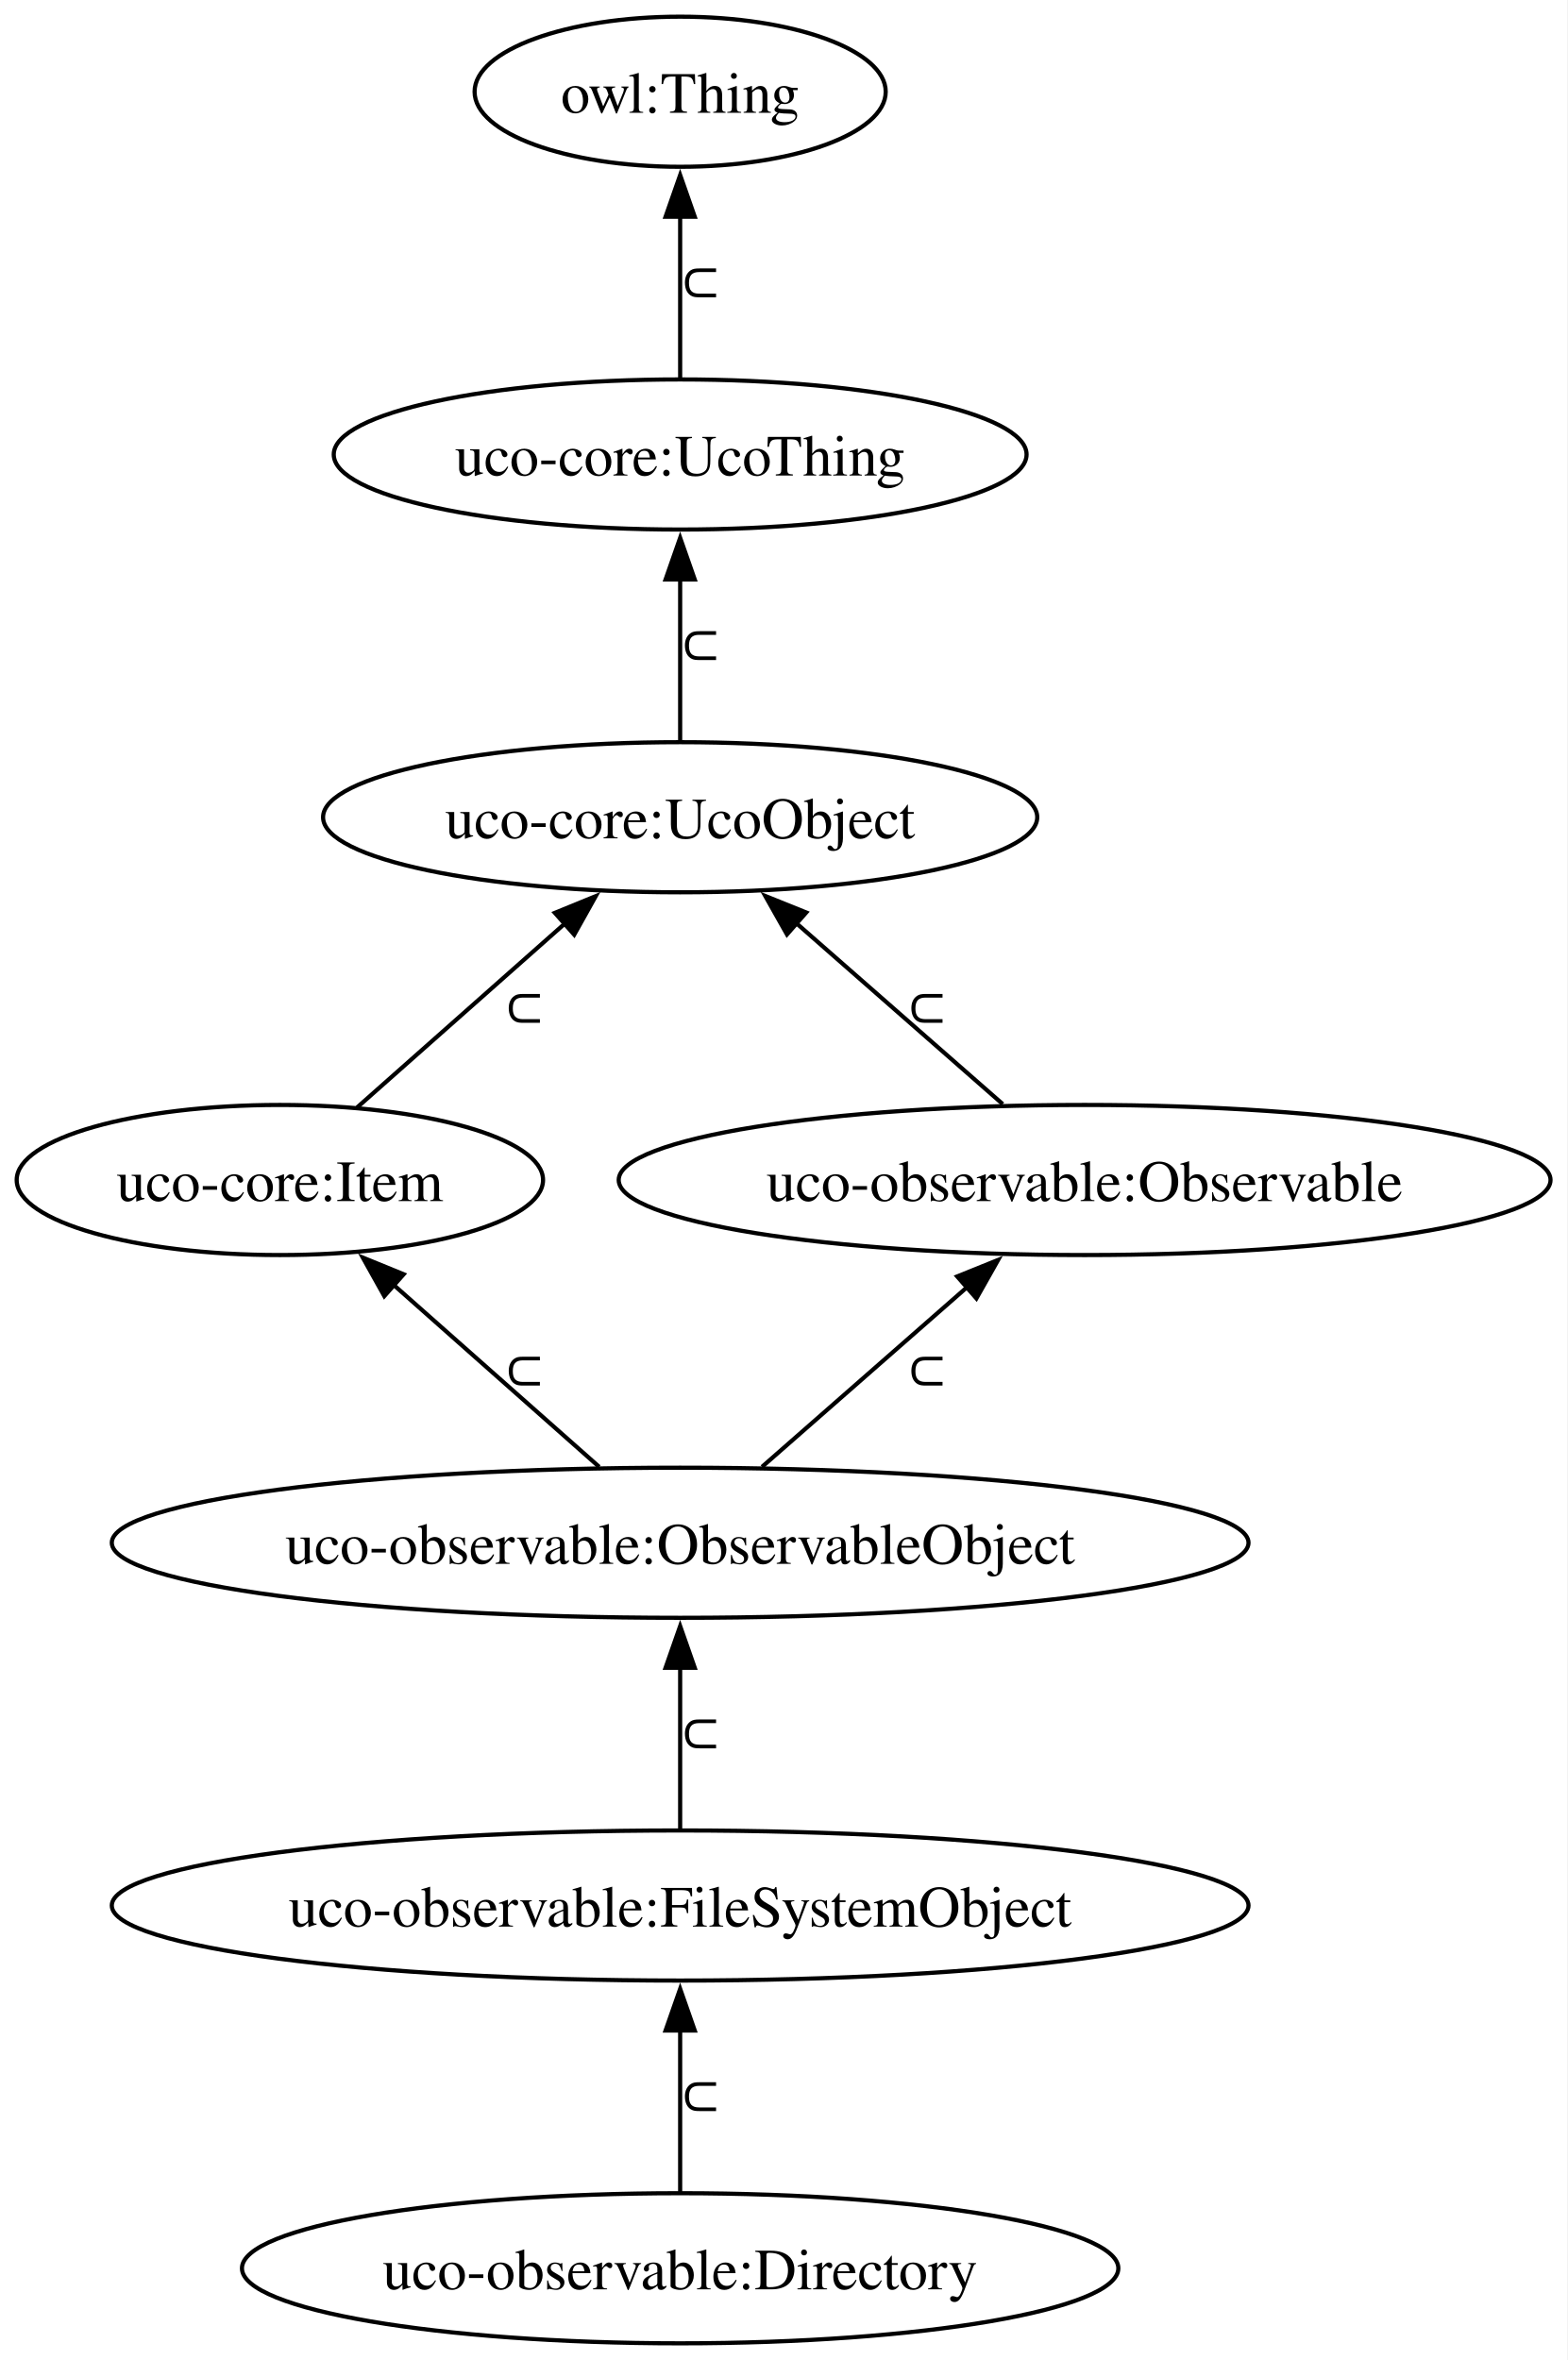
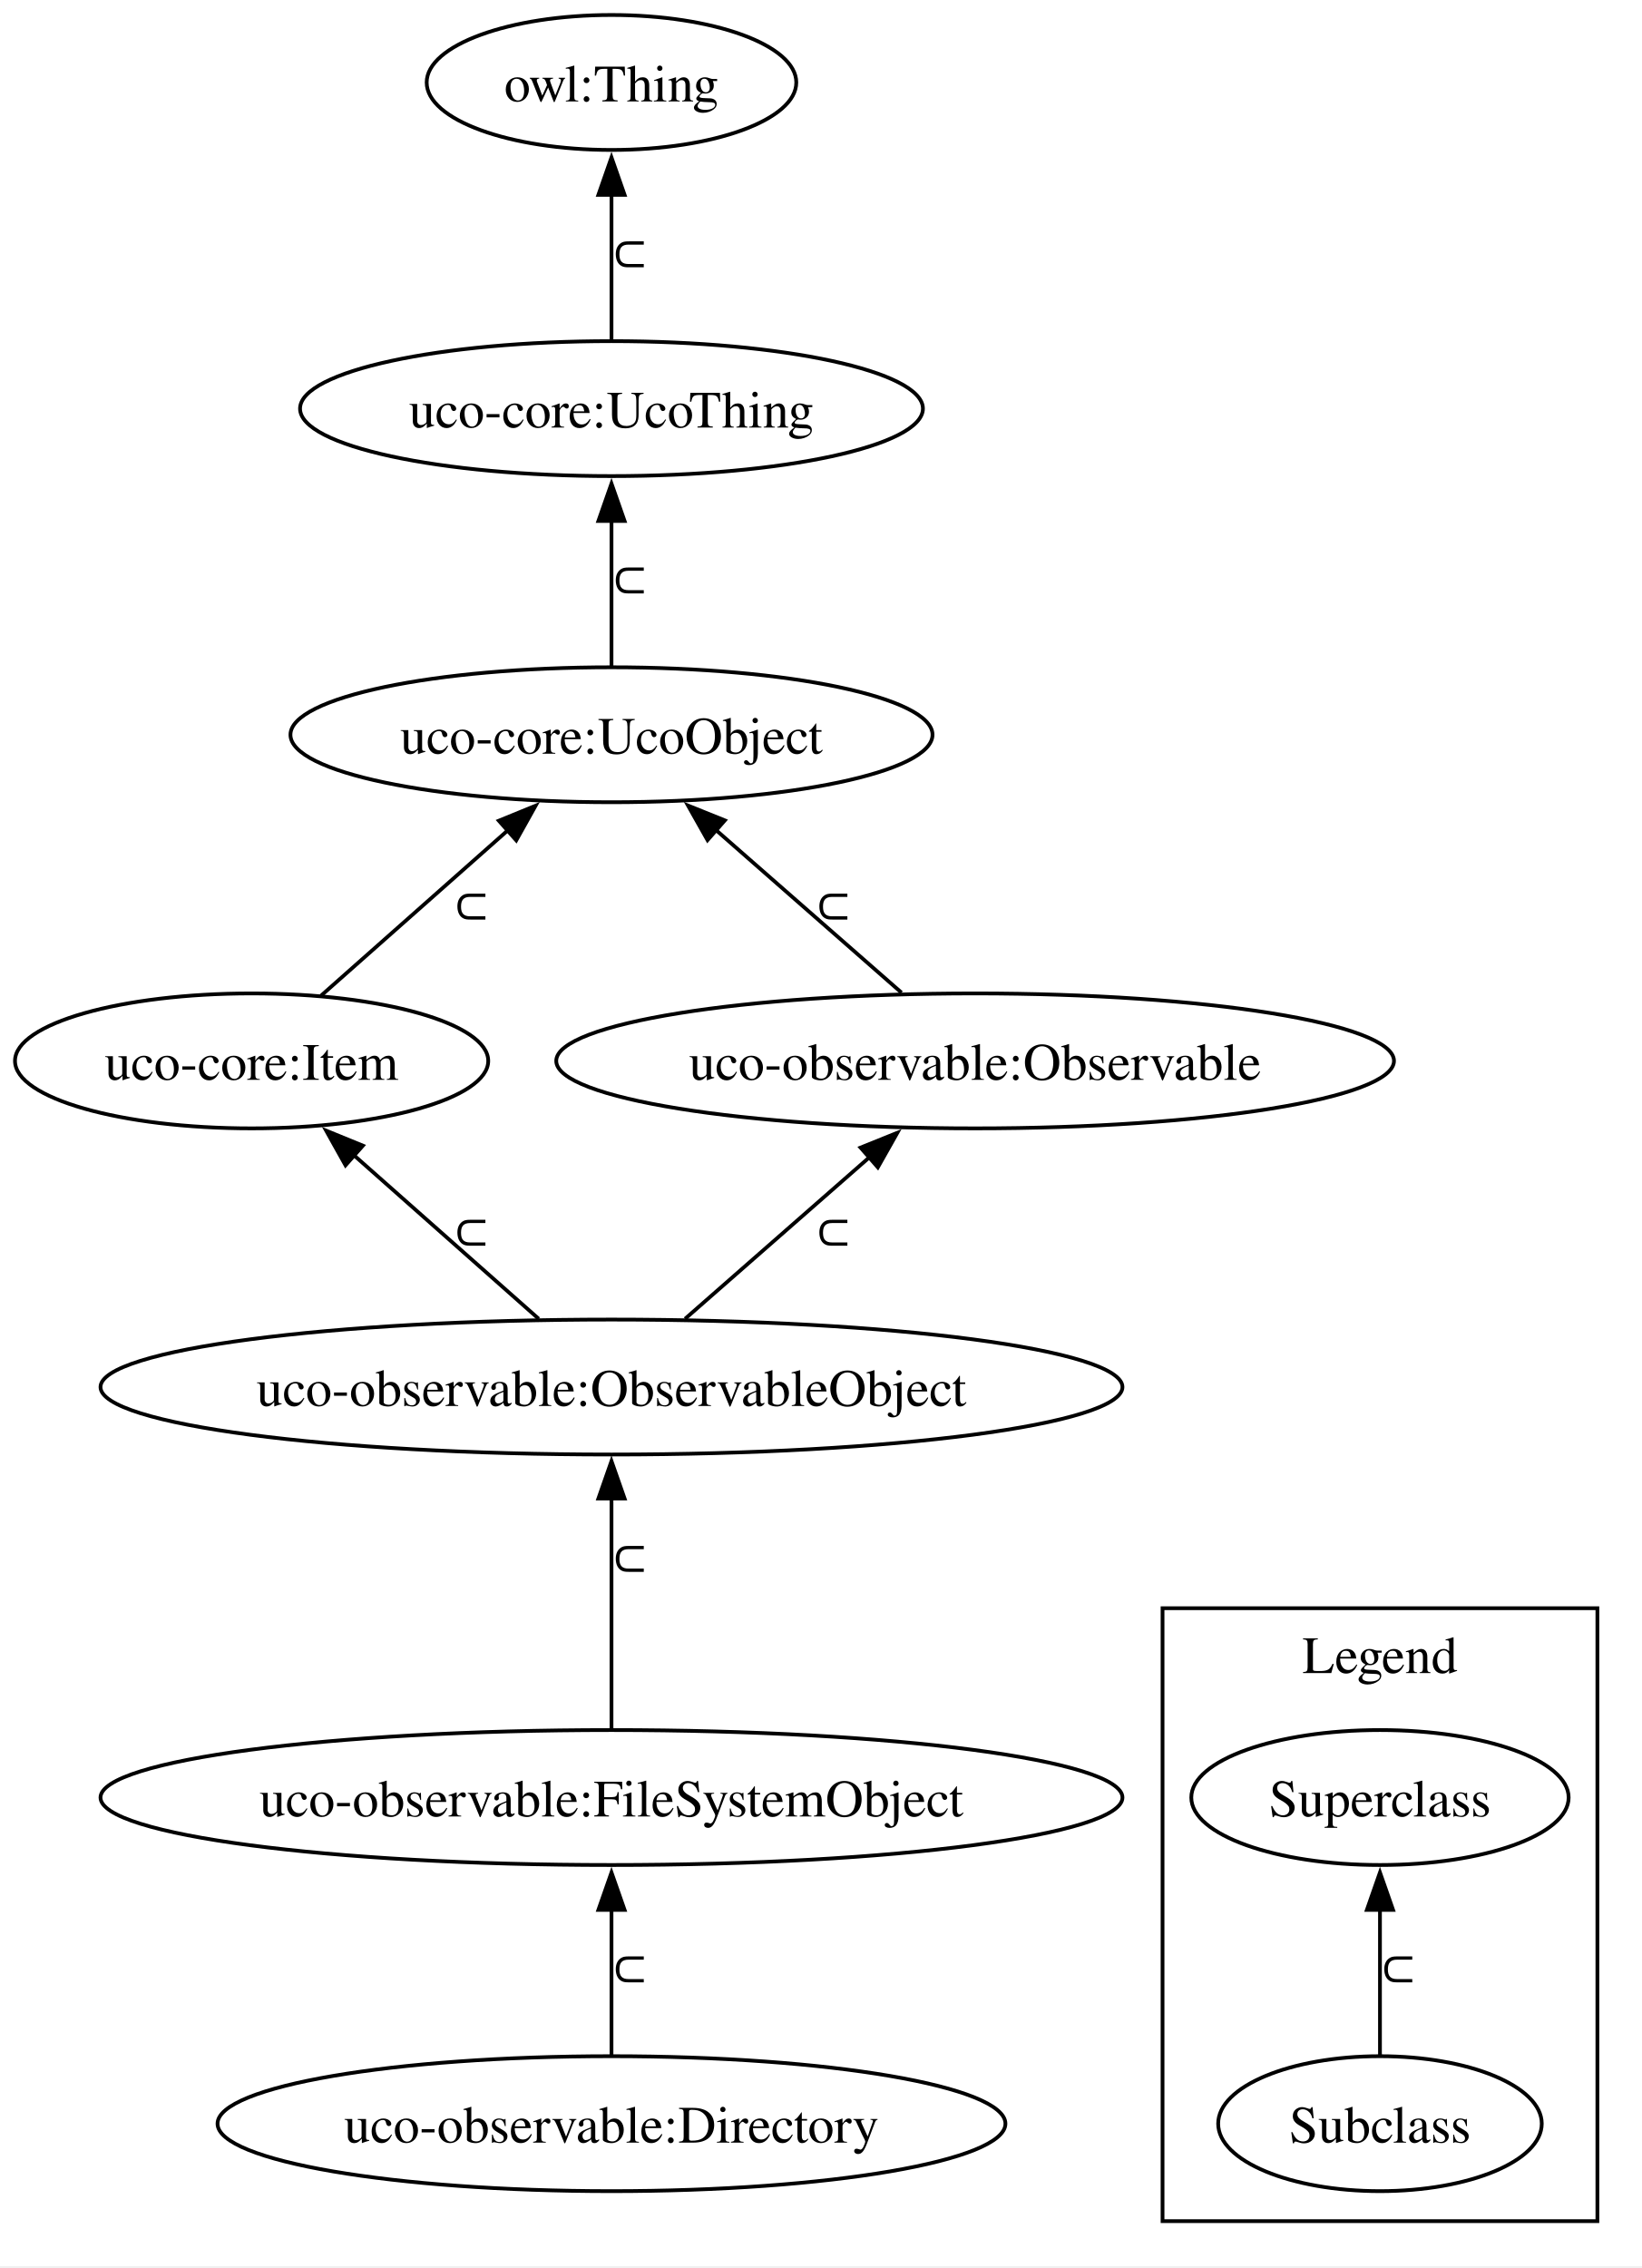
- <svg xmlns="http://www.w3.org/2000/svg" xmlns:xlink="http://www.w3.org/1999/xlink" width="376pt" height="566pt" viewBox="0.00 0.00 376.00 566.00">
-   <g id="graph0" class="graph" transform="scale(1 1) rotate(0) translate(4 562)">
-     <polygon fill="white" stroke="none" points="-4,4 -4,-562 371.87,-562 371.87,4 -4,4" />
+ <svg xmlns="http://www.w3.org/2000/svg" xmlns:xlink="http://www.w3.org/1999/xlink" width="438pt" height="605pt" viewBox="0.00 0.00 438.00 605.00">
+   <g id="graph0" class="graph" transform="scale(1 1) rotate(0) translate(4 600.5)">
+     <polygon fill="white" stroke="none" points="-4,4 -4,-600.5 434.12,-600.5 434.12,4 -4,4" />
+     <g id="clust1" class="cluster">
+       <polygon fill="none" stroke="black" points="306.12,-8 306.12,-171.5 422.12,-171.5 422.12,-8 306.12,-8" />
+       <text xml:space="preserve" text-anchor="middle" x="364.12" y="-154.2" font-family="Times,serif" font-size="14.00">Legend</text>
+     </g>
    <g id="node1" class="node">
      <g id="a_node1">
        <a xlink:title="http://www.w3.org/2002/07/owl#Thing">
-           <ellipse fill="none" stroke="black" cx="159.12" cy="-540" rx="49.3" ry="18" />
-           <text xml:space="preserve" text-anchor="middle" x="159.12" y="-534.95" font-family="Times,serif" font-size="14.00">owl:Thing</text>
+           <ellipse fill="none" stroke="black" cx="159.12" cy="-578.5" rx="49.3" ry="18" />
+           <text xml:space="preserve" text-anchor="middle" x="159.12" y="-573.45" font-family="Times,serif" font-size="14.00">owl:Thing</text>
        </a>
      </g>
    </g>
    <g id="node2" class="node">
      <g id="a_node2">
        <a xlink:title="https://ontology.unifiedcyberontology.org/uco/core/Item">
-           <ellipse fill="none" stroke="black" cx="63.12" cy="-279" rx="63.12" ry="18" />
-           <text xml:space="preserve" text-anchor="middle" x="63.12" y="-273.95" font-family="Times,serif" font-size="14.00">uco-core:Item</text>
+           <ellipse fill="none" stroke="black" cx="63.12" cy="-317.5" rx="63.12" ry="18" />
+           <text xml:space="preserve" text-anchor="middle" x="63.12" y="-312.45" font-family="Times,serif" font-size="14.00">uco-core:Item</text>
        </a>
      </g>
    </g>
    <g id="node3" class="node">
      <g id="a_node3">
        <a xlink:title="https://ontology.unifiedcyberontology.org/uco/core/UcoObject">
-           <ellipse fill="none" stroke="black" cx="159.12" cy="-366" rx="85.64" ry="18" />
-           <text xml:space="preserve" text-anchor="middle" x="159.12" y="-360.95" font-family="Times,serif" font-size="14.00">uco-core:UcoObject</text>
+           <ellipse fill="none" stroke="black" cx="159.12" cy="-404.5" rx="85.64" ry="18" />
+           <text xml:space="preserve" text-anchor="middle" x="159.12" y="-399.45" font-family="Times,serif" font-size="14.00">uco-core:UcoObject</text>
        </a>
      </g>
    </g>
    <g id="edge1" class="edge">
-       <path fill="none" stroke="black" d="M81.63,-296.39C95.79,-308.93 115.54,-326.41 131.56,-340.59" />
-       <polygon fill="black" stroke="black" points="129.07,-343.07 138.88,-347.08 133.71,-337.83 129.07,-343.07" />
-       <text xml:space="preserve" text-anchor="middle" x="121.75" y="-316.7" font-family="Times,serif" font-size="14.00">⊂</text>
+       <path fill="none" stroke="black" d="M81.63,-334.89C95.79,-347.43 115.54,-364.91 131.56,-379.09" />
+       <polygon fill="black" stroke="black" points="129.07,-381.57 138.88,-385.58 133.71,-376.33 129.07,-381.57" />
+       <text xml:space="preserve" text-anchor="middle" x="121.75" y="-355.2" font-family="Times,serif" font-size="14.00">⊂</text>
    </g>
    <g id="node4" class="node">
      <g id="a_node4">
        <a xlink:title="https://ontology.unifiedcyberontology.org/uco/core/UcoThing">
-           <ellipse fill="none" stroke="black" cx="159.12" cy="-453" rx="83.08" ry="18" />
-           <text xml:space="preserve" text-anchor="middle" x="159.12" y="-447.95" font-family="Times,serif" font-size="14.00">uco-core:UcoThing</text>
+           <ellipse fill="none" stroke="black" cx="159.12" cy="-491.5" rx="83.08" ry="18" />
+           <text xml:space="preserve" text-anchor="middle" x="159.12" y="-486.45" font-family="Times,serif" font-size="14.00">uco-core:UcoThing</text>
        </a>
      </g>
    </g>
    <g id="edge2" class="edge">
-       <path fill="none" stroke="black" d="M159.12,-384.2C159.12,-395.42 159.12,-410.33 159.12,-423.31" />
-       <polygon fill="black" stroke="black" points="155.62,-423.02 159.12,-433.02 162.62,-423.02 155.62,-423.02" />
-       <text xml:space="preserve" text-anchor="middle" x="164" y="-403.7" font-family="Times,serif" font-size="14.00">⊂</text>
+       <path fill="none" stroke="black" d="M159.12,-422.7C159.12,-433.92 159.12,-448.83 159.12,-461.81" />
+       <polygon fill="black" stroke="black" points="155.62,-461.52 159.12,-471.52 162.62,-461.52 155.62,-461.52" />
+       <text xml:space="preserve" text-anchor="middle" x="164" y="-442.2" font-family="Times,serif" font-size="14.00">⊂</text>
    </g>
    <g id="edge3" class="edge">
-       <path fill="none" stroke="black" d="M159.12,-471.2C159.12,-482.42 159.12,-497.33 159.12,-510.31" />
-       <polygon fill="black" stroke="black" points="155.62,-510.02 159.12,-520.02 162.62,-510.02 155.62,-510.02" />
-       <text xml:space="preserve" text-anchor="middle" x="164" y="-490.7" font-family="Times,serif" font-size="14.00">⊂</text>
+       <path fill="none" stroke="black" d="M159.12,-509.7C159.12,-520.92 159.12,-535.83 159.12,-548.81" />
+       <polygon fill="black" stroke="black" points="155.62,-548.52 159.12,-558.52 162.62,-548.52 155.62,-548.52" />
+       <text xml:space="preserve" text-anchor="middle" x="164" y="-529.2" font-family="Times,serif" font-size="14.00">⊂</text>
    </g>
    <g id="node5" class="node">
      <g id="a_node5">
        <a xlink:title="https://ontology.unifiedcyberontology.org/uco/observable/Directory">
-           <ellipse fill="none" stroke="black" cx="159.12" cy="-18" rx="105.09" ry="18" />
-           <text xml:space="preserve" text-anchor="middle" x="159.12" y="-12.95" font-family="Times,serif" font-size="14.00">uco-observable:Directory</text>
+           <ellipse fill="none" stroke="black" cx="159.12" cy="-34" rx="105.09" ry="18" />
+           <text xml:space="preserve" text-anchor="middle" x="159.12" y="-28.95" font-family="Times,serif" font-size="14.00">uco-observable:Directory</text>
        </a>
      </g>
    </g>
    <g id="node6" class="node">
      <g id="a_node6">
        <a xlink:title="https://ontology.unifiedcyberontology.org/uco/observable/FileSystemObject">
-           <ellipse fill="none" stroke="black" cx="159.12" cy="-105" rx="136.31" ry="18" />
-           <text xml:space="preserve" text-anchor="middle" x="159.12" y="-99.95" font-family="Times,serif" font-size="14.00">uco-observable:FileSystemObject</text>
+           <ellipse fill="none" stroke="black" cx="159.12" cy="-121" rx="136.31" ry="18" />
+           <text xml:space="preserve" text-anchor="middle" x="159.12" y="-115.95" font-family="Times,serif" font-size="14.00">uco-observable:FileSystemObject</text>
        </a>
      </g>
    </g>
    <g id="edge4" class="edge">
-       <path fill="none" stroke="black" d="M159.12,-36.2C159.12,-47.42 159.12,-62.33 159.12,-75.31" />
-       <polygon fill="black" stroke="black" points="155.62,-75.02 159.12,-85.02 162.62,-75.02 155.62,-75.02" />
-       <text xml:space="preserve" text-anchor="middle" x="164" y="-55.7" font-family="Times,serif" font-size="14.00">⊂</text>
+       <path fill="none" stroke="black" d="M159.12,-52.2C159.12,-63.42 159.12,-78.33 159.12,-91.31" />
+       <polygon fill="black" stroke="black" points="155.62,-91.02 159.12,-101.02 162.62,-91.02 155.62,-91.02" />
+       <text xml:space="preserve" text-anchor="middle" x="164" y="-71.7" font-family="Times,serif" font-size="14.00">⊂</text>
    </g>
    <g id="node8" class="node">
      <g id="a_node8">
        <a xlink:title="https://ontology.unifiedcyberontology.org/uco/observable/ObservableObject">
-           <ellipse fill="none" stroke="black" cx="159.12" cy="-192" rx="136.31" ry="18" />
-           <text xml:space="preserve" text-anchor="middle" x="159.12" y="-186.95" font-family="Times,serif" font-size="14.00">uco-observable:ObservableObject</text>
+           <ellipse fill="none" stroke="black" cx="159.12" cy="-230.5" rx="136.31" ry="18" />
+           <text xml:space="preserve" text-anchor="middle" x="159.12" y="-225.45" font-family="Times,serif" font-size="14.00">uco-observable:ObservableObject</text>
        </a>
      </g>
    </g>
    <g id="edge5" class="edge">
-       <path fill="none" stroke="black" d="M159.12,-123.2C159.12,-134.42 159.12,-149.33 159.12,-162.31" />
-       <polygon fill="black" stroke="black" points="155.62,-162.02 159.12,-172.02 162.62,-162.02 155.62,-162.02" />
-       <text xml:space="preserve" text-anchor="middle" x="164" y="-142.7" font-family="Times,serif" font-size="14.00">⊂</text>
+       <path fill="none" stroke="black" d="M159.12,-139.27C159.12,-155.88 159.12,-181.3 159.12,-200.93" />
+       <polygon fill="black" stroke="black" points="155.62,-200.76 159.12,-210.76 162.62,-200.76 155.62,-200.76" />
+       <text xml:space="preserve" text-anchor="middle" x="164" y="-181.2" font-family="Times,serif" font-size="14.00">⊂</text>
    </g>
    <g id="node7" class="node">
      <g id="a_node7">
        <a xlink:title="https://ontology.unifiedcyberontology.org/uco/observable/Observable">
-           <ellipse fill="none" stroke="black" cx="256.12" cy="-279" rx="111.74" ry="18" />
-           <text xml:space="preserve" text-anchor="middle" x="256.12" y="-273.95" font-family="Times,serif" font-size="14.00">uco-observable:Observable</text>
+           <ellipse fill="none" stroke="black" cx="256.12" cy="-317.5" rx="111.74" ry="18" />
+           <text xml:space="preserve" text-anchor="middle" x="256.12" y="-312.45" font-family="Times,serif" font-size="14.00">uco-observable:Observable</text>
        </a>
      </g>
    </g>
    <g id="edge6" class="edge">
-       <path fill="none" stroke="black" d="M236.49,-297.2C222.2,-309.73 202.65,-326.86 186.78,-340.77" />
-       <polygon fill="black" stroke="black" points="184.74,-337.89 179.53,-347.12 189.36,-343.16 184.74,-337.89" />
-       <text xml:space="preserve" text-anchor="middle" x="218.31" y="-316.7" font-family="Times,serif" font-size="14.00">⊂</text>
+       <path fill="none" stroke="black" d="M236.49,-335.7C222.2,-348.23 202.65,-365.36 186.78,-379.27" />
+       <polygon fill="black" stroke="black" points="184.74,-376.39 179.53,-385.62 189.36,-381.66 184.74,-376.39" />
+       <text xml:space="preserve" text-anchor="middle" x="218.31" y="-355.2" font-family="Times,serif" font-size="14.00">⊂</text>
    </g>
    <g id="edge7" class="edge">
-       <path fill="none" stroke="black" d="M139.7,-210.2C125.46,-222.81 105.95,-240.08 90.18,-254.04" />
-       <polygon fill="black" stroke="black" points="88.17,-251.15 83,-260.4 92.81,-256.39 88.17,-251.15" />
-       <text xml:space="preserve" text-anchor="middle" x="121.75" y="-229.7" font-family="Times,serif" font-size="14.00">⊂</text>
+       <path fill="none" stroke="black" d="M139.7,-248.7C125.46,-261.31 105.95,-278.58 90.18,-292.54" />
+       <polygon fill="black" stroke="black" points="88.17,-289.65 83,-298.9 92.81,-294.89 88.17,-289.65" />
+       <text xml:space="preserve" text-anchor="middle" x="121.75" y="-268.2" font-family="Times,serif" font-size="14.00">⊂</text>
    </g>
    <g id="edge8" class="edge">
-       <path fill="none" stroke="black" d="M178.75,-210.2C192.95,-222.64 212.34,-239.64 228.16,-253.5" />
-       <polygon fill="black" stroke="black" points="225.56,-255.87 235.38,-259.83 230.17,-250.6 225.56,-255.87" />
-       <text xml:space="preserve" text-anchor="middle" x="218.31" y="-229.7" font-family="Times,serif" font-size="14.00">⊂</text>
+       <path fill="none" stroke="black" d="M178.75,-248.7C192.95,-261.14 212.34,-278.14 228.16,-292" />
+       <polygon fill="black" stroke="black" points="225.56,-294.37 235.38,-298.33 230.17,-289.1 225.56,-294.37" />
+       <text xml:space="preserve" text-anchor="middle" x="218.31" y="-268.2" font-family="Times,serif" font-size="14.00">⊂</text>
+     </g>
+     <g id="node9" class="node">
+       <ellipse fill="none" stroke="black" cx="364.12" cy="-34" rx="43.16" ry="18" />
+       <text xml:space="preserve" text-anchor="middle" x="364.12" y="-28.95" font-family="Times,serif" font-size="14.00">Subclass</text>
+     </g>
+     <g id="node10" class="node">
+       <ellipse fill="none" stroke="black" cx="364.12" cy="-121" rx="50.33" ry="18" />
+       <text xml:space="preserve" text-anchor="middle" x="364.12" y="-115.95" font-family="Times,serif" font-size="14.00">Superclass</text>
+     </g>
+     <g id="edge9" class="edge">
+       <path fill="none" stroke="black" d="M364.12,-52.2C364.12,-63.42 364.12,-78.33 364.12,-91.31" />
+       <polygon fill="black" stroke="black" points="360.62,-91.02 364.12,-101.02 367.62,-91.02 360.62,-91.02" />
+       <text xml:space="preserve" text-anchor="middle" x="369" y="-71.7" font-family="Times,serif" font-size="14.00">⊂</text>
    </g>
  </g>
</svg>
